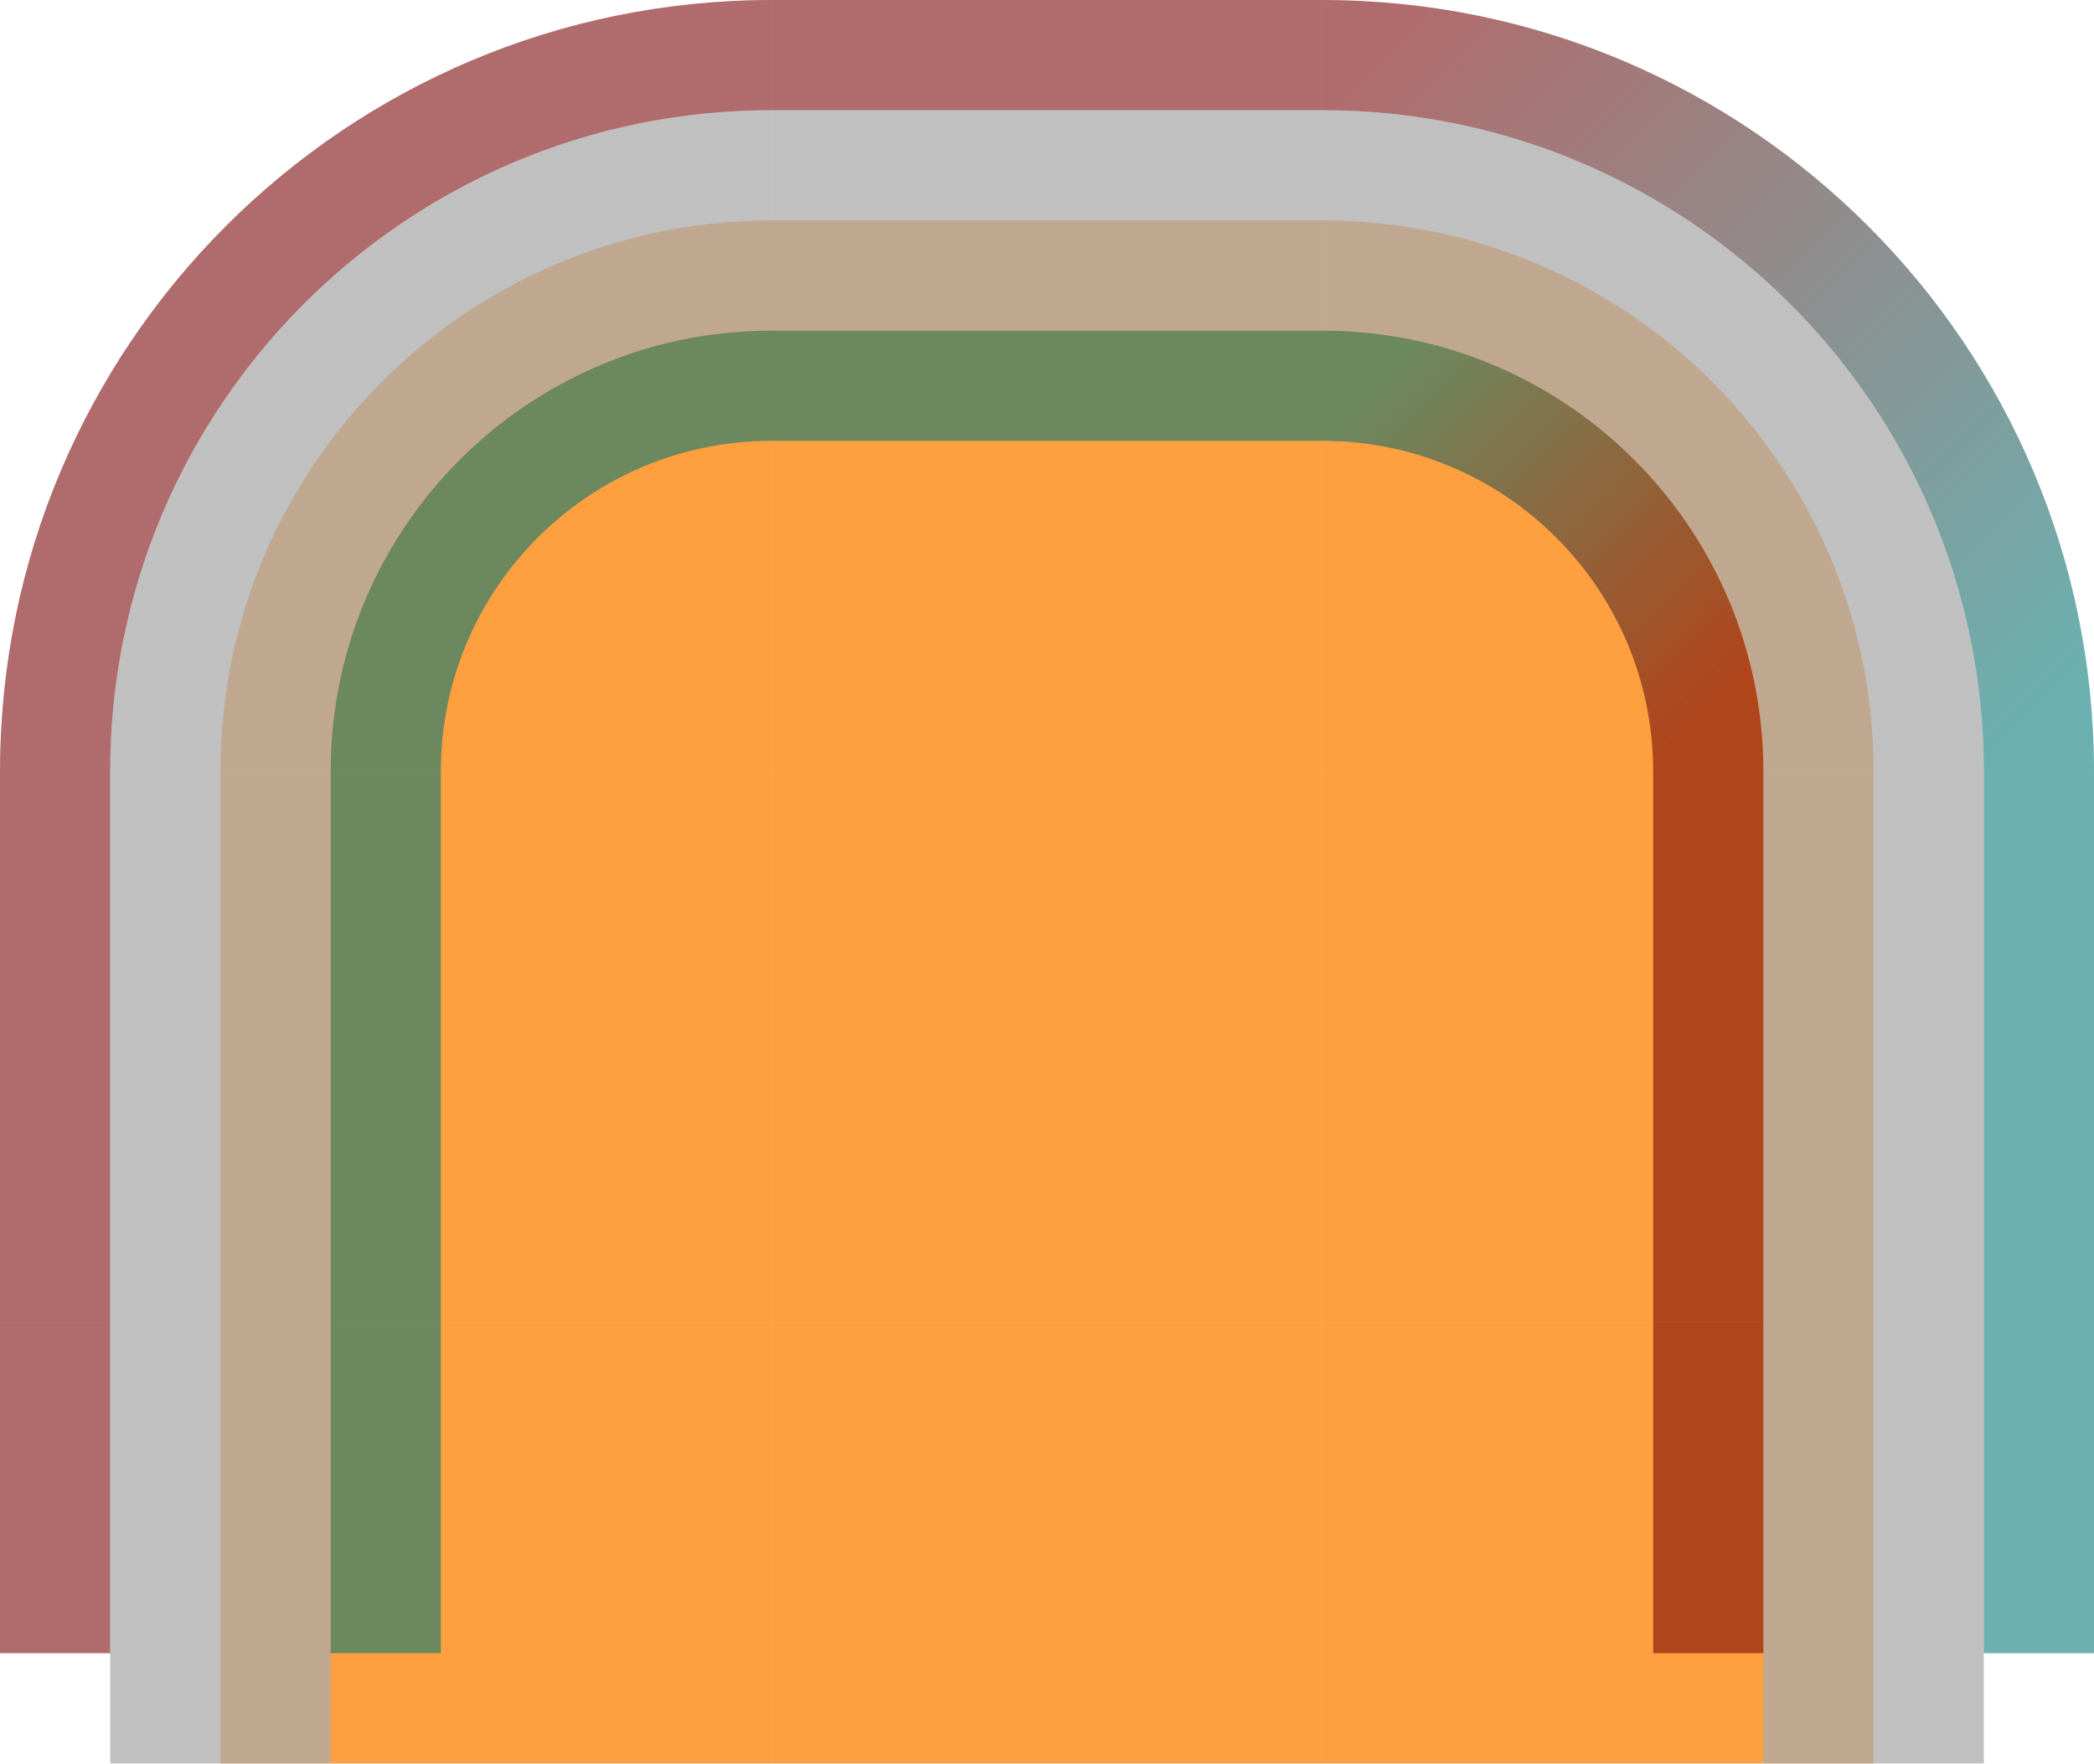
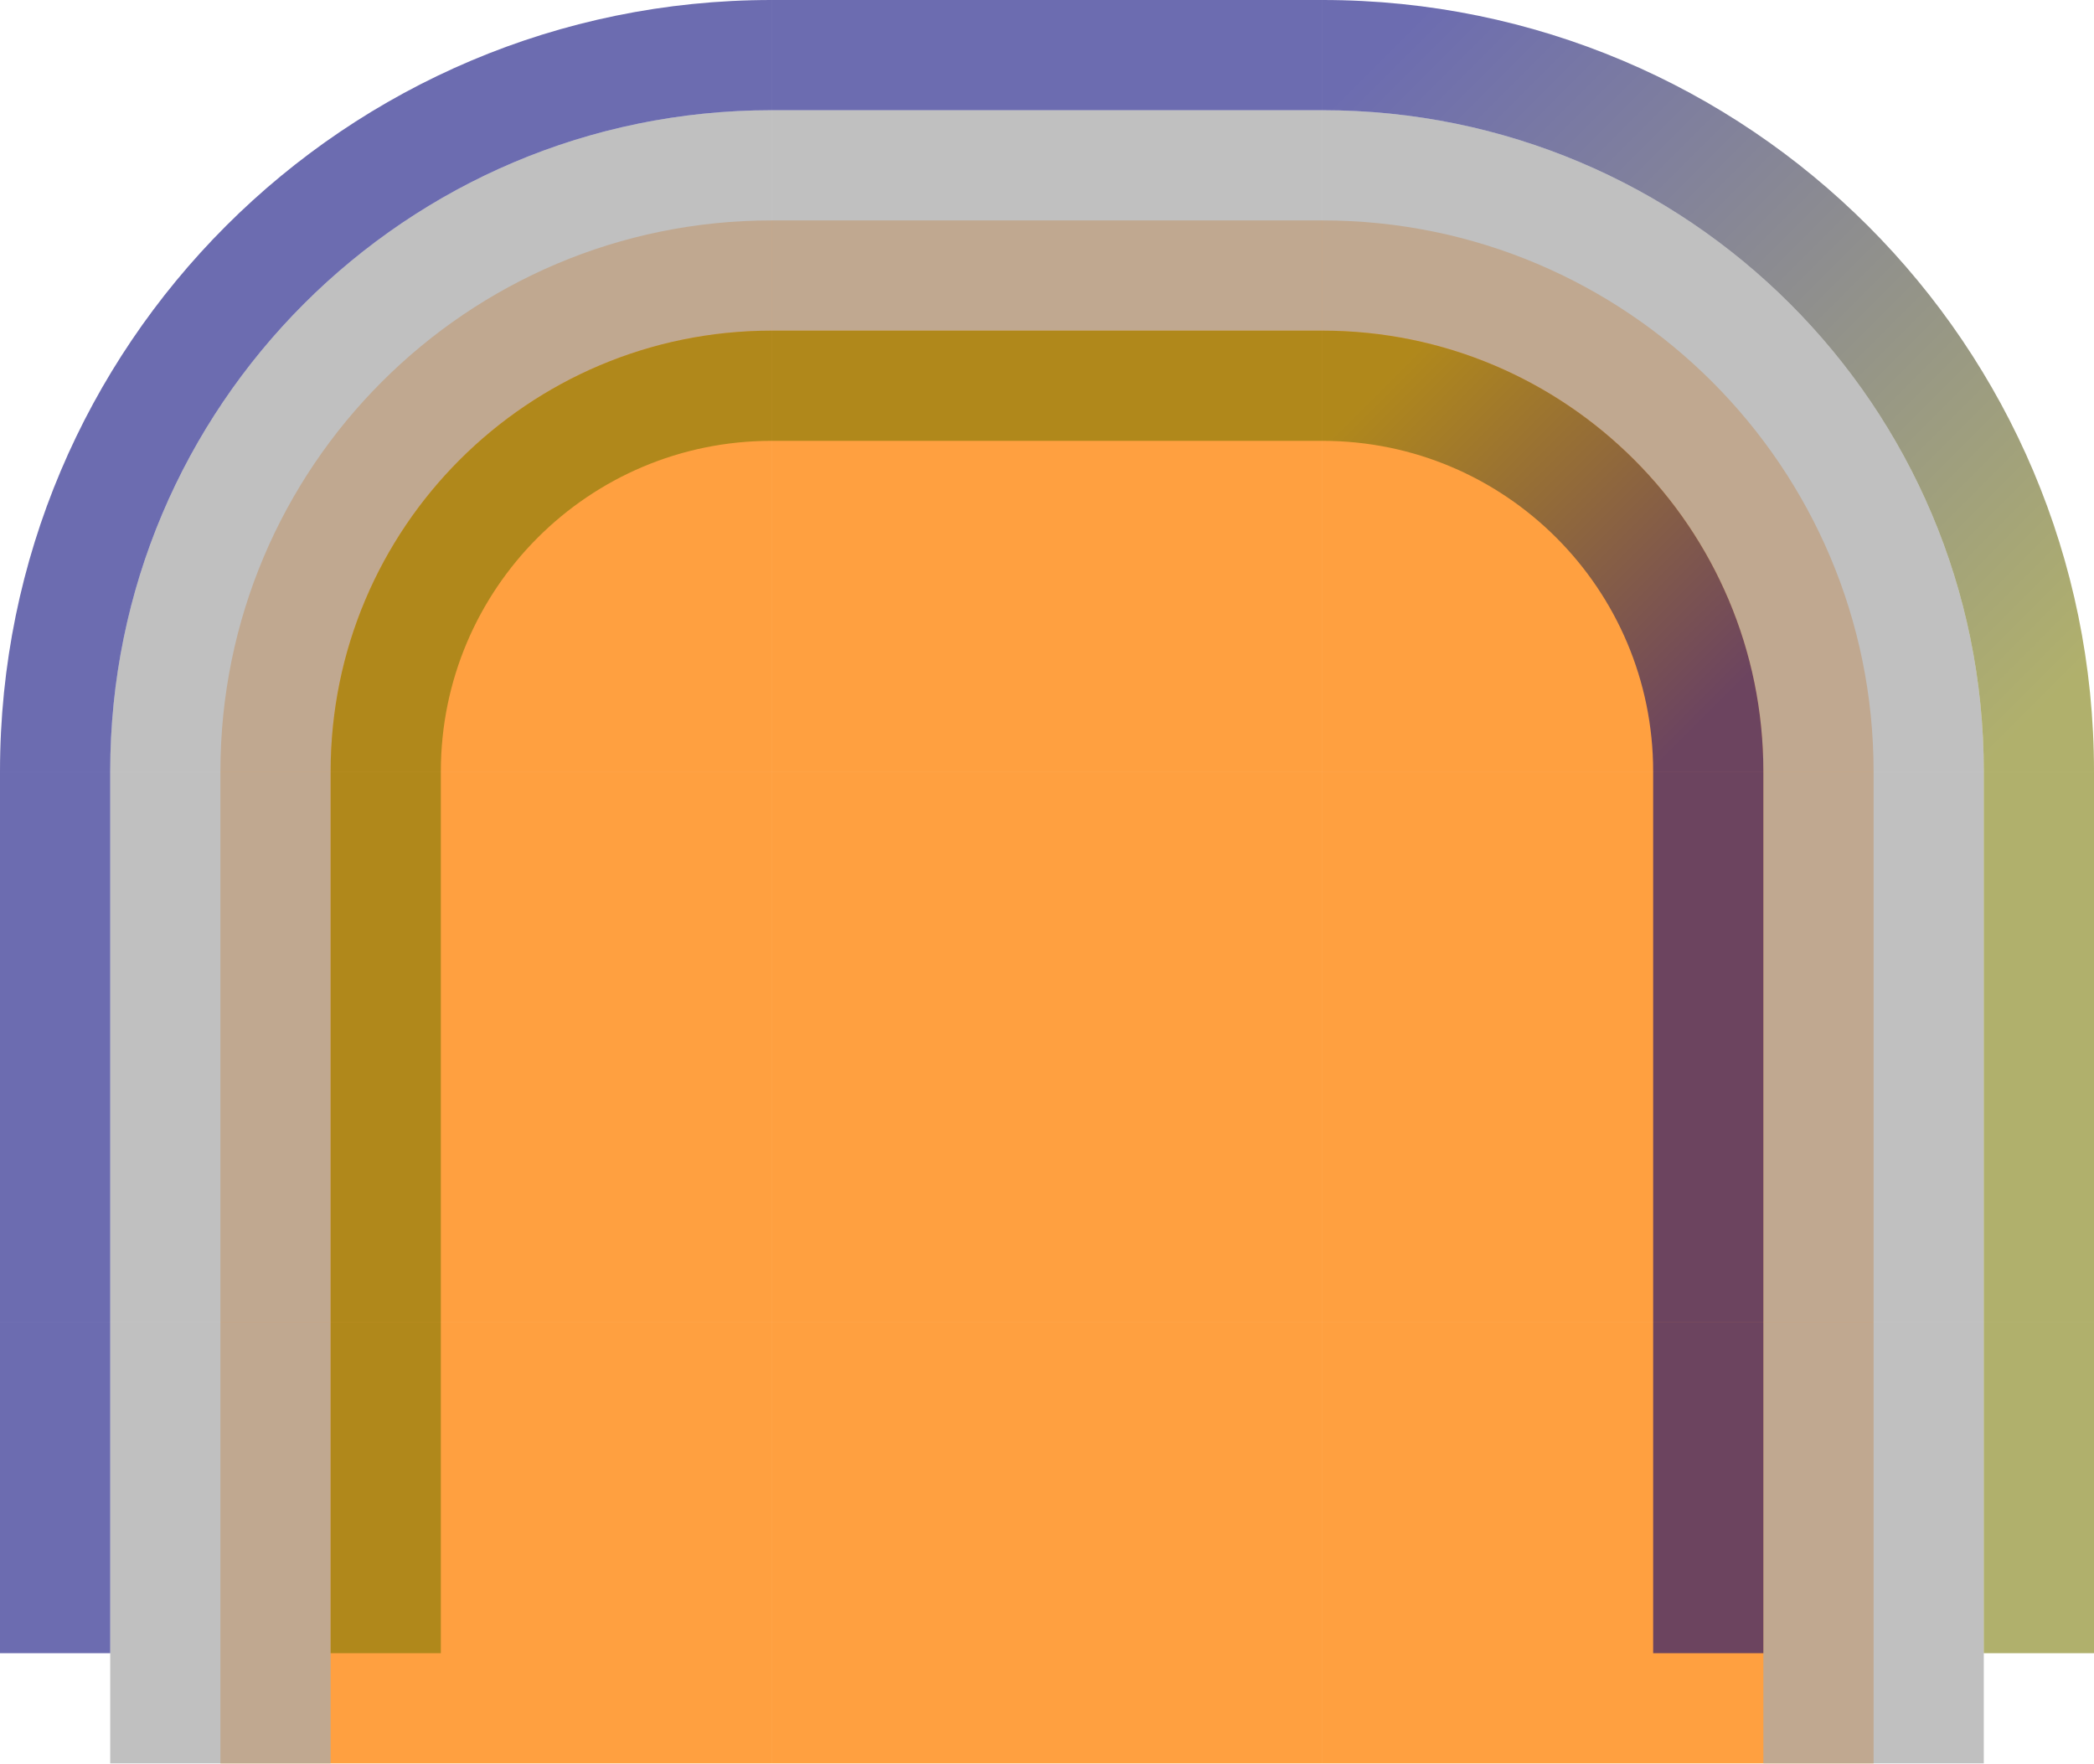
<svg xmlns="http://www.w3.org/2000/svg" xmlns:xlink="http://www.w3.org/1999/xlink" height="16" width="19" id="svg3124" version="1.0">
  <defs id="defs3126">
    <linearGradient id="linearGradient4889">
-       <stop id="stop4885" offset="0" style="stop-color:#007777;stop-opacity:0.575;" />
-       <stop id="stop4887" offset="1" style="stop-color:#770000;stop-opacity:0.575" />
+       <stop id="stop4885" offset="0" style="stop-color:#777700;stop-opacity:0.575;" />
+       <stop id="stop4887" offset="1" style="stop-color:#000077;stop-opacity:0.575" />
    </linearGradient>
    <linearGradient xlink:href="#linearGradient4889" id="linearGradient6333" gradientUnits="userSpaceOnUse" x1="13" y1="33" x2="16" y2="36" />
    <linearGradient xlink:href="#linearGradient4889" id="linearGradient6335" gradientUnits="userSpaceOnUse" gradientTransform="translate(0,-27)" x1="19" y1="63" x2="13" y2="57" />
  </defs>
  <g transform="translate(-31,-46)" id="layer1">
    <rect y="53" x="38" height="5" width="5" id="north-normal-center" style="opacity:0.75;vector-effect:none;fill:#ff8000;fill-opacity:1;stroke:none;stroke-width:0.783;stroke-linecap:square;stroke-linejoin:miter;stroke-miterlimit:8.3;stroke-dasharray:none;stroke-dashoffset:0;stroke-opacity:1;marker:none" />
    <g transform="translate(32,17)" id="north-normal-topleft">
      <path style="opacity:0.75;vector-effect:none;fill:#ff8000;fill-opacity:1;stroke:none;stroke-width:0.783;stroke-linecap:square;stroke-linejoin:miter;stroke-miterlimit:8.3;stroke-dasharray:none;stroke-dashoffset:0;stroke-opacity:1;marker:none" d="M 6,31 A 5,5 0 0 0 1,36 H 6 Z" id="path4718-5" />
      <path style="opacity:1;vector-effect:none;fill:#aaaaaa;fill-opacity:0.75;stroke:none;stroke-width:0.783;stroke-linecap:square;stroke-linejoin:miter;stroke-miterlimit:8.3;stroke-dasharray:none;stroke-dashoffset:0;stroke-opacity:1;marker:none" d="M 6,30 A 6,6 0 0 0 0,36 H 2 A 4,4 0 0 1 6,32 Z" id="path4521-97" />
-       <path style="opacity:1;vector-effect:none;fill:#007777;fill-opacity:0.575;stroke:none;stroke-width:0.783;stroke-linecap:square;stroke-linejoin:miter;stroke-miterlimit:8.3;stroke-dasharray:none;stroke-dashoffset:0;stroke-opacity:1;marker:none" d="M 6,32 A 4,4 0 0 0 2,36 H 3 A 3,3 0 0 1 6,33 Z" id="path4523-53" />
-       <path id="path5672-7-8" d="m 6,29 a 7,7 0 0 0 -7,7 h 1 a 6,6 0 0 1 6,-6 z" style="opacity:1;vector-effect:none;fill:#770000;fill-opacity:0.575;stroke:none;stroke-width:0.783;stroke-linecap:square;stroke-linejoin:miter;stroke-miterlimit:8.3;stroke-dasharray:none;stroke-dashoffset:0;stroke-opacity:1;marker:none" />
+       <path style="opacity:1;vector-effect:none;fill:#777700;fill-opacity:0.575;stroke:none;stroke-width:0.783;stroke-linecap:square;stroke-linejoin:miter;stroke-miterlimit:8.3;stroke-dasharray:none;stroke-dashoffset:0;stroke-opacity:1;marker:none" d="M 6,32 A 4,4 0 0 0 2,36 H 3 A 3,3 0 0 1 6,33 Z" id="path4523-53" />
+       <path id="path5672-7-8" d="m 6,29 a 7,7 0 0 0 -7,7 h 1 a 6,6 0 0 1 6,-6 z" style="opacity:1;vector-effect:none;fill:#000077;fill-opacity:0.575;stroke:none;stroke-width:0.783;stroke-linecap:square;stroke-linejoin:miter;stroke-miterlimit:8.3;stroke-dasharray:none;stroke-dashoffset:0;stroke-opacity:1;marker:none" />
    </g>
    <g transform="translate(30,17)" id="north-normal-topright">
      <path style="opacity:0.75;vector-effect:none;fill:#ff8000;fill-opacity:1;stroke:none;stroke-width:0.783;stroke-linecap:square;stroke-linejoin:miter;stroke-miterlimit:8.3;stroke-dasharray:none;stroke-dashoffset:0;stroke-opacity:1;marker:none" d="m 13,31 v 5 h 5 a 5,5 0 0 0 -5,-5 z" id="path4718-2-3" />
      <path style="opacity:1;vector-effect:none;fill:#aaaaaa;fill-opacity:0.75;stroke:none;stroke-width:0.783;stroke-linecap:square;stroke-linejoin:miter;stroke-miterlimit:8.3;stroke-dasharray:none;stroke-dashoffset:0;stroke-opacity:1;marker:none" d="m 13,30 v 2 a 4,4 0 0 1 4,4 h 2 a 6,6 0 0 0 -6,-6 z" id="path4521-6-1" />
      <path style="opacity:1;vector-effect:none;fill:url(#linearGradient6333);fill-opacity:1;stroke:none;stroke-width:0.783;stroke-linecap:square;stroke-linejoin:miter;stroke-miterlimit:8.3;stroke-dasharray:none;stroke-dashoffset:0;stroke-opacity:1;marker:none" d="m 13,32 v 1 a 3,3 0 0 1 3,3 h 1 a 4,4 0 0 0 -4,-4 z" id="path4523-2-8" />
      <path id="path5672-6-9" d="m 13,29 v 1 a 6,6 0 0 1 6,6 h 1 a 7,7 0 0 0 -7,-7 z" style="opacity:1;vector-effect:none;fill:url(#linearGradient6335);fill-opacity:1;stroke:none;stroke-width:0.783;stroke-linecap:square;stroke-linejoin:miter;stroke-miterlimit:8.3;stroke-dasharray:none;stroke-dashoffset:0;stroke-opacity:1;marker:none" />
    </g>
    <g transform="translate(31,17)" id="north-normal-top">
      <rect style="opacity:0.75;vector-effect:none;fill:#ff8000;fill-opacity:1;stroke:none;stroke-width:0.783;stroke-linecap:square;stroke-linejoin:miter;stroke-miterlimit:8.3;stroke-dasharray:none;stroke-dashoffset:0;stroke-opacity:1;marker:none" id="rect4780-3" width="5" height="5" x="7" y="31" />
      <rect style="opacity:1;vector-effect:none;fill:#aaaaaa;fill-opacity:0.75;stroke:none;stroke-width:0.783;stroke-linecap:square;stroke-linejoin:miter;stroke-miterlimit:8.3;stroke-dasharray:none;stroke-dashoffset:0;stroke-opacity:1;marker:none" id="rect4817-0" width="5" height="2" x="7" y="30" />
-       <rect style="opacity:1;vector-effect:none;fill:#007777;fill-opacity:0.575;stroke:none;stroke-width:0.783;stroke-linecap:square;stroke-linejoin:miter;stroke-miterlimit:8.3;stroke-dasharray:none;stroke-dashoffset:0;stroke-opacity:1;marker:none" id="rect4851-3" width="5" height="1" x="7" y="32" />
-       <rect style="opacity:1;vector-effect:none;fill:#770000;fill-opacity:0.575;stroke:none;stroke-width:0.783;stroke-linecap:square;stroke-linejoin:miter;stroke-miterlimit:8.3;stroke-dasharray:none;stroke-dashoffset:0;stroke-opacity:1;marker:none" id="rect4851-1-1-0" width="5" height="1" x="7" y="29" />
+       <rect style="opacity:1;vector-effect:none;fill:#777700;fill-opacity:0.575;stroke:none;stroke-width:0.783;stroke-linecap:square;stroke-linejoin:miter;stroke-miterlimit:8.3;stroke-dasharray:none;stroke-dashoffset:0;stroke-opacity:1;marker:none" id="rect4851-3" width="5" height="1" x="7" y="32" />
+       <rect style="opacity:1;vector-effect:none;fill:#000077;fill-opacity:0.575;stroke:none;stroke-width:0.783;stroke-linecap:square;stroke-linejoin:miter;stroke-miterlimit:8.3;stroke-dasharray:none;stroke-dashoffset:0;stroke-opacity:1;marker:none" id="rect4851-1-1-0" width="5" height="1" x="7" y="29" />
    </g>
    <g transform="translate(32,16)" id="north-normal-left">
      <rect style="opacity:0.75;vector-effect:none;fill:#ff8000;fill-opacity:1;stroke:none;stroke-width:0.783;stroke-linecap:square;stroke-linejoin:miter;stroke-miterlimit:8.3;stroke-dasharray:none;stroke-dashoffset:0;stroke-opacity:1;marker:none" id="rect4780-2-9" width="5" height="5" x="1" y="37" />
      <rect style="opacity:1;vector-effect:none;fill:#aaaaaa;fill-opacity:0.75;stroke:none;stroke-width:0.783;stroke-linecap:square;stroke-linejoin:miter;stroke-miterlimit:8.3;stroke-dasharray:none;stroke-dashoffset:0;stroke-opacity:1;marker:none" id="rect4834-22" width="2" height="5" x="0" y="37" />
-       <rect style="opacity:1;vector-effect:none;fill:#007777;fill-opacity:0.575;stroke:none;stroke-width:0.783;stroke-linecap:square;stroke-linejoin:miter;stroke-miterlimit:8.3;stroke-dasharray:none;stroke-dashoffset:0;stroke-opacity:1;marker:none" id="rect4868-4" width="1" height="5" x="2" y="37" />
-       <rect style="opacity:1;vector-effect:none;fill:#770000;fill-opacity:0.575;stroke:none;stroke-width:0.783;stroke-linecap:square;stroke-linejoin:miter;stroke-miterlimit:8.3;stroke-dasharray:none;stroke-dashoffset:0;stroke-opacity:1;marker:none" id="rect4868-2-0-77" width="1" height="5" x="-1" y="37" />
+       <rect style="opacity:1;vector-effect:none;fill:#777700;fill-opacity:0.575;stroke:none;stroke-width:0.783;stroke-linecap:square;stroke-linejoin:miter;stroke-miterlimit:8.3;stroke-dasharray:none;stroke-dashoffset:0;stroke-opacity:1;marker:none" id="rect4868-4" width="1" height="5" x="2" y="37" />
+       <rect style="opacity:1;vector-effect:none;fill:#000077;fill-opacity:0.575;stroke:none;stroke-width:0.783;stroke-linecap:square;stroke-linejoin:miter;stroke-miterlimit:8.3;stroke-dasharray:none;stroke-dashoffset:0;stroke-opacity:1;marker:none" id="rect4868-2-0-77" width="1" height="5" x="-1" y="37" />
    </g>
    <g transform="translate(30,16)" id="north-normal-right">
      <rect style="opacity:0.75;vector-effect:none;fill:#ff8000;fill-opacity:1;stroke:none;stroke-width:0.783;stroke-linecap:square;stroke-linejoin:miter;stroke-miterlimit:8.3;stroke-dasharray:none;stroke-dashoffset:0;stroke-opacity:1;marker:none" id="rect4780-9-48" width="5" height="5" x="13" y="37" />
      <rect style="opacity:1;vector-effect:none;fill:#aaaaaa;fill-opacity:0.75;stroke:none;stroke-width:0.783;stroke-linecap:square;stroke-linejoin:miter;stroke-miterlimit:8.3;stroke-dasharray:none;stroke-dashoffset:0;stroke-opacity:1;marker:none" id="rect4834-6-12" width="2" height="5" x="17" y="37" />
-       <rect style="opacity:1;vector-effect:none;fill:#770000;fill-opacity:0.575;stroke:none;stroke-width:0.783;stroke-linecap:square;stroke-linejoin:miter;stroke-miterlimit:8.3;stroke-dasharray:none;stroke-dashoffset:0;stroke-opacity:1;marker:none" id="rect4868-2-8" width="1" height="5" x="16" y="37" />
-       <rect style="opacity:1;vector-effect:none;fill:#007777;fill-opacity:0.575;stroke:none;stroke-width:0.783;stroke-linecap:square;stroke-linejoin:miter;stroke-miterlimit:8.3;stroke-dasharray:none;stroke-dashoffset:0;stroke-opacity:1;marker:none" id="rect4868-27-9" width="1" height="5" x="19" y="37" />
+       <rect style="opacity:1;vector-effect:none;fill:#000077;fill-opacity:0.575;stroke:none;stroke-width:0.783;stroke-linecap:square;stroke-linejoin:miter;stroke-miterlimit:8.3;stroke-dasharray:none;stroke-dashoffset:0;stroke-opacity:1;marker:none" id="rect4868-2-8" width="1" height="5" x="16" y="37" />
+       <rect style="opacity:1;vector-effect:none;fill:#777700;fill-opacity:0.575;stroke:none;stroke-width:0.783;stroke-linecap:square;stroke-linejoin:miter;stroke-miterlimit:8.3;stroke-dasharray:none;stroke-dashoffset:0;stroke-opacity:1;marker:none" id="rect4868-27-9" width="1" height="5" x="19" y="37" />
    </g>
    <rect y="58" x="38" height="4" width="5" id="north-normal-bottom" style="opacity:0.75;vector-effect:none;fill:#ff8000;fill-opacity:1;stroke:none;stroke-width:0.7;stroke-linecap:square;stroke-linejoin:miter;stroke-miterlimit:8.3;stroke-dasharray:none;stroke-dashoffset:0;stroke-opacity:1;marker:none" />
    <g transform="matrix(1,0,0,0.8,32,28.4)" id="north-normal-bottomleft">
      <rect style="opacity:0.75;vector-effect:none;fill:#ff8000;fill-opacity:1;stroke:none;stroke-width:0.783;stroke-linecap:square;stroke-linejoin:miter;stroke-miterlimit:8.3;stroke-dasharray:none;stroke-dashoffset:0;stroke-opacity:1;marker:none" id="rect4780-2-9-8" width="5" height="5" x="1" y="37" />
      <rect style="opacity:1;vector-effect:none;fill:#aaaaaa;fill-opacity:0.75;stroke:none;stroke-width:0.783;stroke-linecap:square;stroke-linejoin:miter;stroke-miterlimit:8.3;stroke-dasharray:none;stroke-dashoffset:0;stroke-opacity:1;marker:none" id="rect4834-22-8" width="2" height="5" x="0" y="37" />
-       <rect style="opacity:1;vector-effect:none;fill:#007777;fill-opacity:0.575;stroke:none;stroke-width:0.678;stroke-linecap:square;stroke-linejoin:miter;stroke-miterlimit:8.3;stroke-dasharray:none;stroke-dashoffset:0;stroke-opacity:1;marker:none" id="rect4868-4-7" width="1" height="3.75" x="2" y="37" />
-       <rect style="opacity:1;vector-effect:none;fill:#770000;fill-opacity:0.575;stroke:none;stroke-width:0.678;stroke-linecap:square;stroke-linejoin:miter;stroke-miterlimit:8.3;stroke-dasharray:none;stroke-dashoffset:0;stroke-opacity:1;marker:none" id="rect4868-2-0-77-0" width="1" height="3.75" x="-1" y="37" />
+       <rect style="opacity:1;vector-effect:none;fill:#777700;fill-opacity:0.575;stroke:none;stroke-width:0.678;stroke-linecap:square;stroke-linejoin:miter;stroke-miterlimit:8.3;stroke-dasharray:none;stroke-dashoffset:0;stroke-opacity:1;marker:none" id="rect4868-4-7" width="1" height="3.75" x="2" y="37" />
+       <rect style="opacity:1;vector-effect:none;fill:#000077;fill-opacity:0.575;stroke:none;stroke-width:0.678;stroke-linecap:square;stroke-linejoin:miter;stroke-miterlimit:8.3;stroke-dasharray:none;stroke-dashoffset:0;stroke-opacity:1;marker:none" id="rect4868-2-0-77-0" width="1" height="3.75" x="-1" y="37" />
    </g>
    <g transform="matrix(1,0,0,0.8,30,28.4)" id="north-normal-bottomright">
      <rect style="opacity:0.75;vector-effect:none;fill:#ff8000;fill-opacity:1;stroke:none;stroke-width:0.783;stroke-linecap:square;stroke-linejoin:miter;stroke-miterlimit:8.3;stroke-dasharray:none;stroke-dashoffset:0;stroke-opacity:1;marker:none" id="rect4780-9-48-2" width="5" height="5" x="13" y="37" />
      <rect style="opacity:1;vector-effect:none;fill:#aaaaaa;fill-opacity:0.75;stroke:none;stroke-width:0.783;stroke-linecap:square;stroke-linejoin:miter;stroke-miterlimit:8.3;stroke-dasharray:none;stroke-dashoffset:0;stroke-opacity:1;marker:none" id="rect4834-6-12-7" width="2" height="5" x="17" y="37" />
-       <rect style="opacity:1;vector-effect:none;fill:#770000;fill-opacity:0.575;stroke:none;stroke-width:0.678;stroke-linecap:square;stroke-linejoin:miter;stroke-miterlimit:8.3;stroke-dasharray:none;stroke-dashoffset:0;stroke-opacity:1;marker:none" id="rect4868-2-8-9" width="1" height="3.75" x="16" y="37" />
-       <rect style="opacity:1;vector-effect:none;fill:#007777;fill-opacity:0.575;stroke:none;stroke-width:0.678;stroke-linecap:square;stroke-linejoin:miter;stroke-miterlimit:8.3;stroke-dasharray:none;stroke-dashoffset:0;stroke-opacity:1;marker:none" id="rect4868-27-9-1" width="1" height="3.75" x="19" y="37" />
+       <rect style="opacity:1;vector-effect:none;fill:#000077;fill-opacity:0.575;stroke:none;stroke-width:0.678;stroke-linecap:square;stroke-linejoin:miter;stroke-miterlimit:8.3;stroke-dasharray:none;stroke-dashoffset:0;stroke-opacity:1;marker:none" id="rect4868-2-8-9" width="1" height="3.75" x="16" y="37" />
+       <rect style="opacity:1;vector-effect:none;fill:#777700;fill-opacity:0.575;stroke:none;stroke-width:0.678;stroke-linecap:square;stroke-linejoin:miter;stroke-miterlimit:8.3;stroke-dasharray:none;stroke-dashoffset:0;stroke-opacity:1;marker:none" id="rect4868-27-9-1" width="1" height="3.75" x="19" y="37" />
    </g>
  </g>
</svg>
